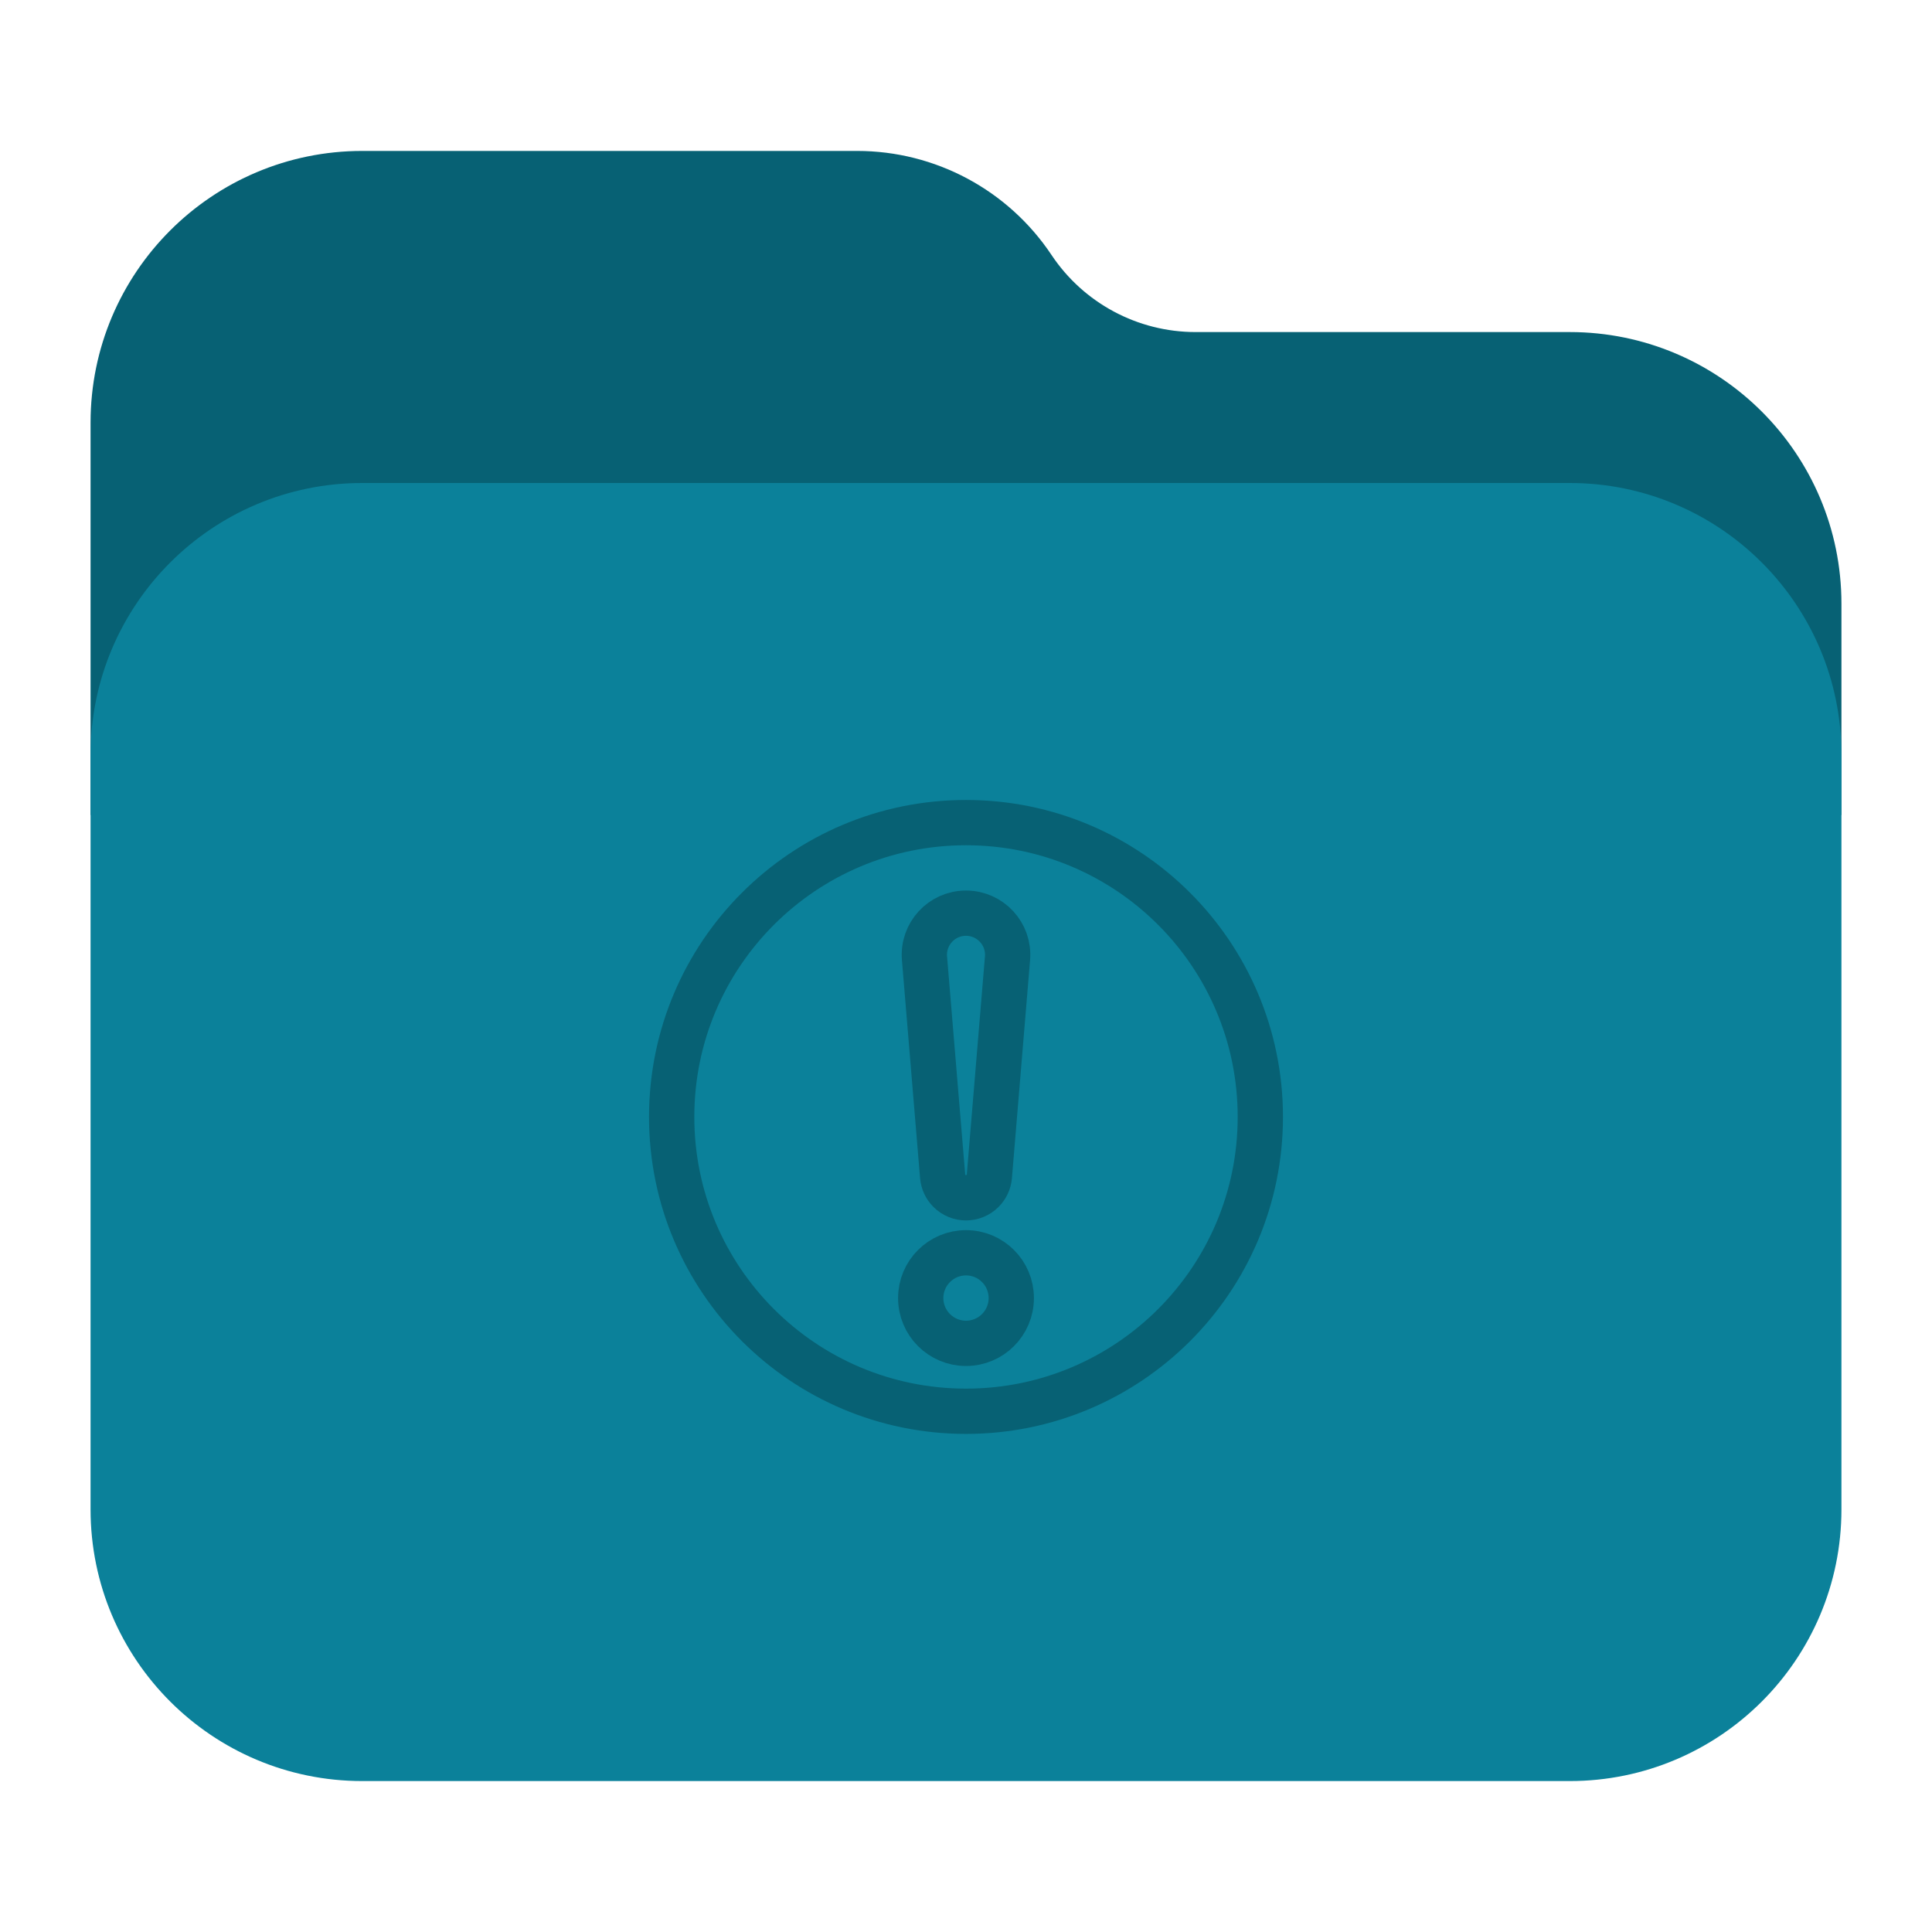
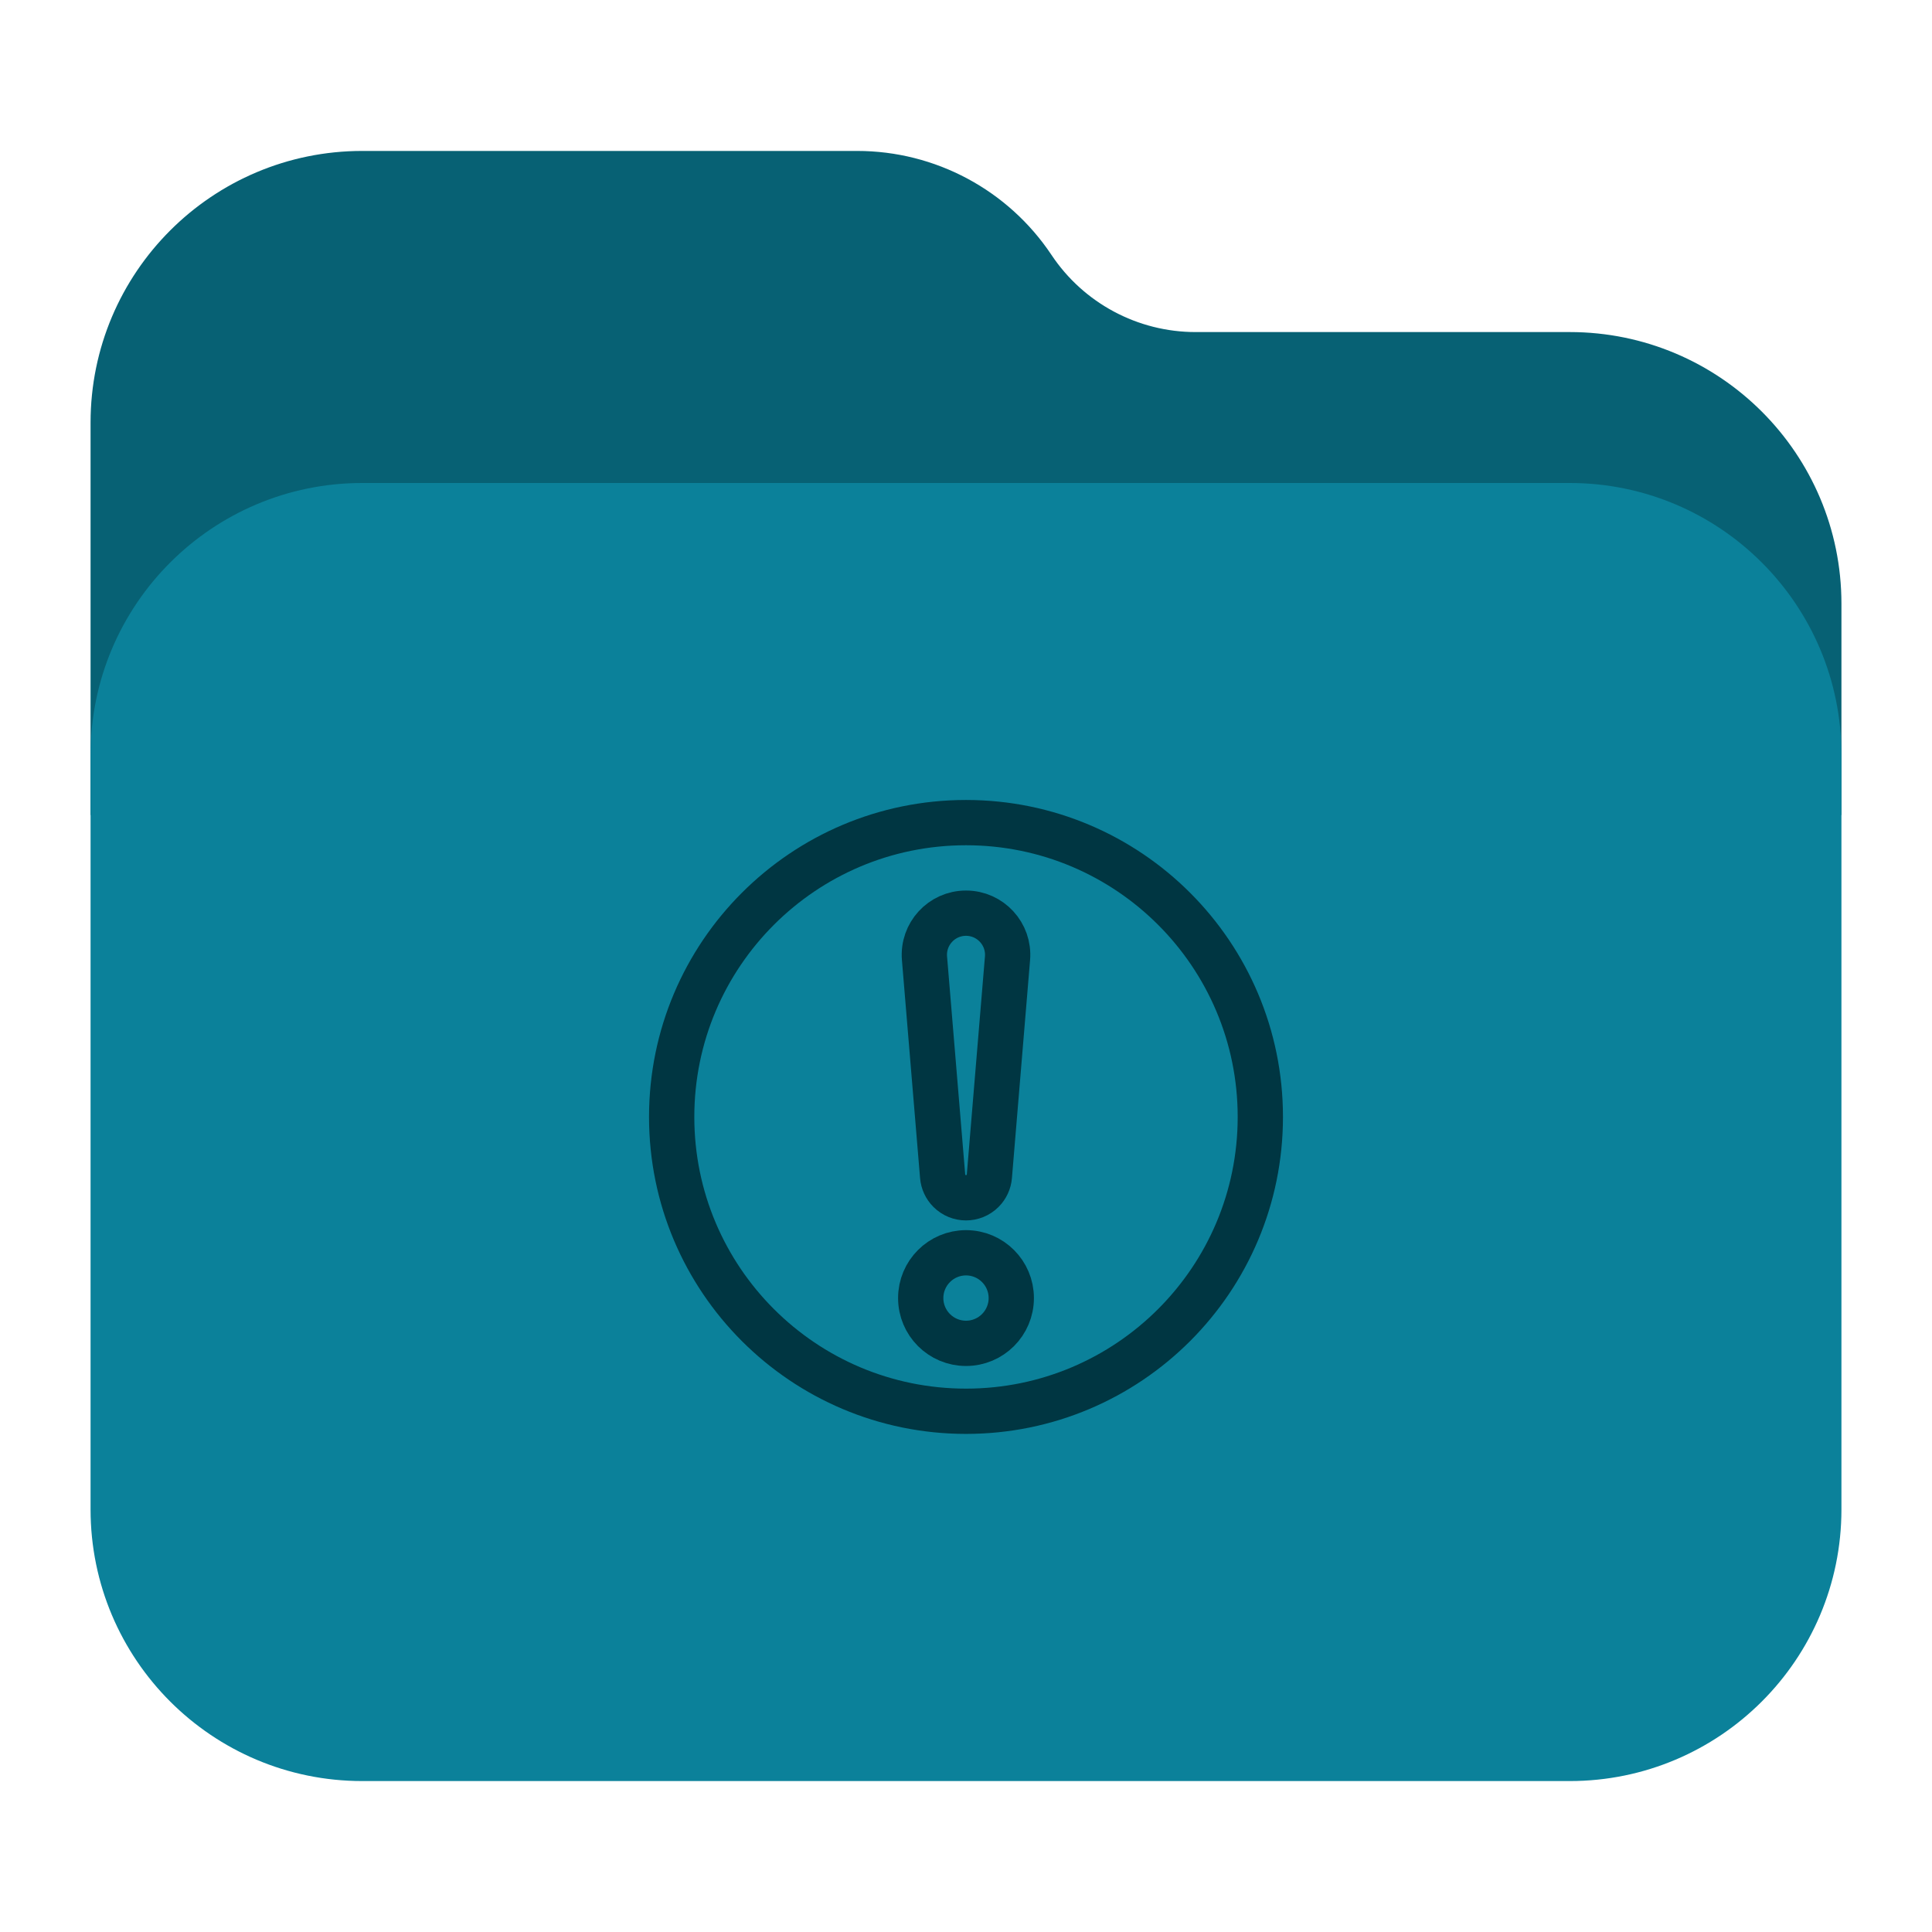
<svg xmlns="http://www.w3.org/2000/svg" viewBox="0 0 64 64" fill="none">
  <path d="M4 14C4 9.582 7.582 6 12 6H28.394C30.647 6 32.751 7.126 34 9C35.249 10.874 37.353 12 39.606 12H52C56.418 12 60 15.582 60 20V26H4V14Z" stroke="#076174" stroke-width="2" fill="#076174" />
  <path d="M4 25C4 20.582 7.582 17 12 17H32H52C56.418 17 60 20.582 60 25V50C60 54.418 56.418 58 52 58H12C7.582 58 4 54.418 4 50V25Z" stroke="#0b819a" stroke-width="2" fill="#0b819a" />
-   <circle cx="32" cy="37" r="9.75" stroke="#076174" stroke-width="1.5" />
-   <path d="M30.625 31.745C30.558 30.94 31.192 30.25 32 30.25C32.807 30.25 33.443 30.94 33.375 31.745L32.774 38.967C32.758 39.15 32.679 39.321 32.549 39.451C32.246 39.754 31.754 39.754 31.451 39.451C31.321 39.321 31.242 39.15 31.226 38.967L30.625 31.745Z" stroke="#076174" stroke-width="1.5" />
-   <circle cx="32" cy="43" r="1.5" stroke="#076174" stroke-width="1.5" />
+   <circle cx="32" cy="37" r="9.75" stroke="#003642" stroke-width="1.5" />
+   <path d="M30.625 31.745C30.558 30.94 31.192 30.25 32 30.25C32.807 30.25 33.443 30.94 33.375 31.745L32.774 38.967C32.758 39.15 32.679 39.321 32.549 39.451C32.246 39.754 31.754 39.754 31.451 39.451C31.321 39.321 31.242 39.15 31.226 38.967L30.625 31.745Z" stroke="#003642" stroke-width="1.5" />
+   <circle cx="32" cy="43" r="1.5" stroke="#003642" stroke-width="1.5" />
</svg>
